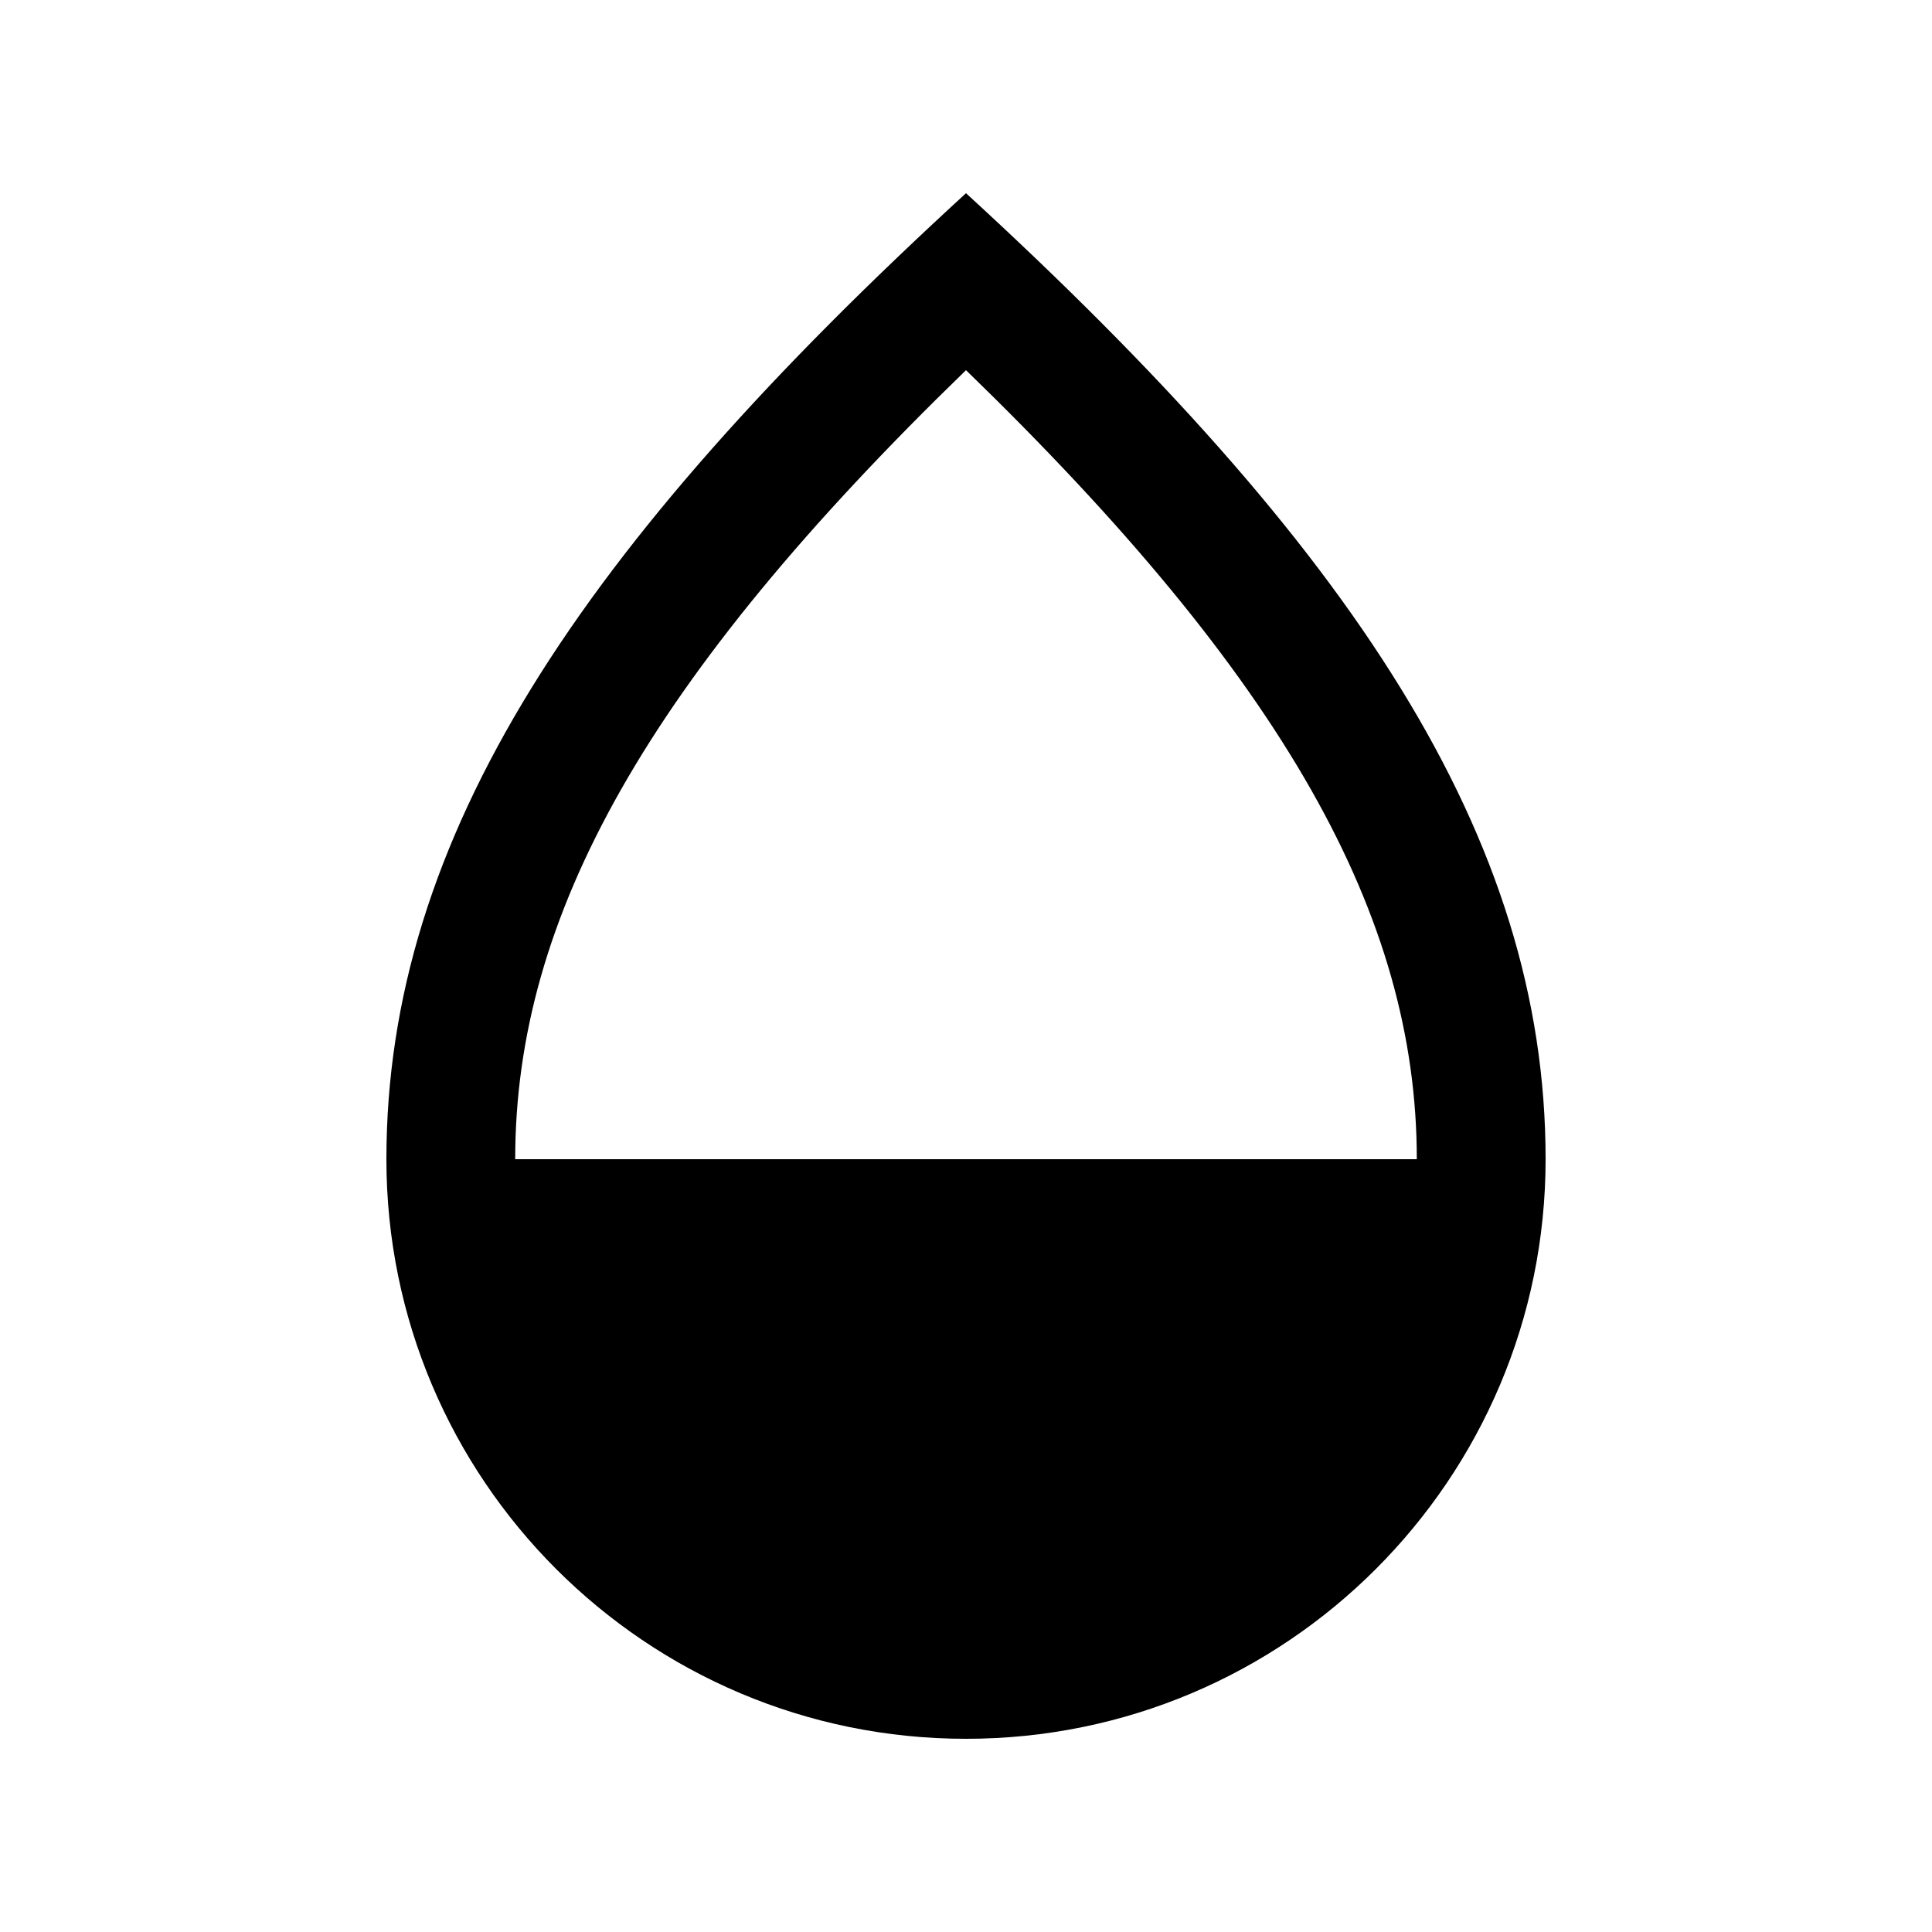
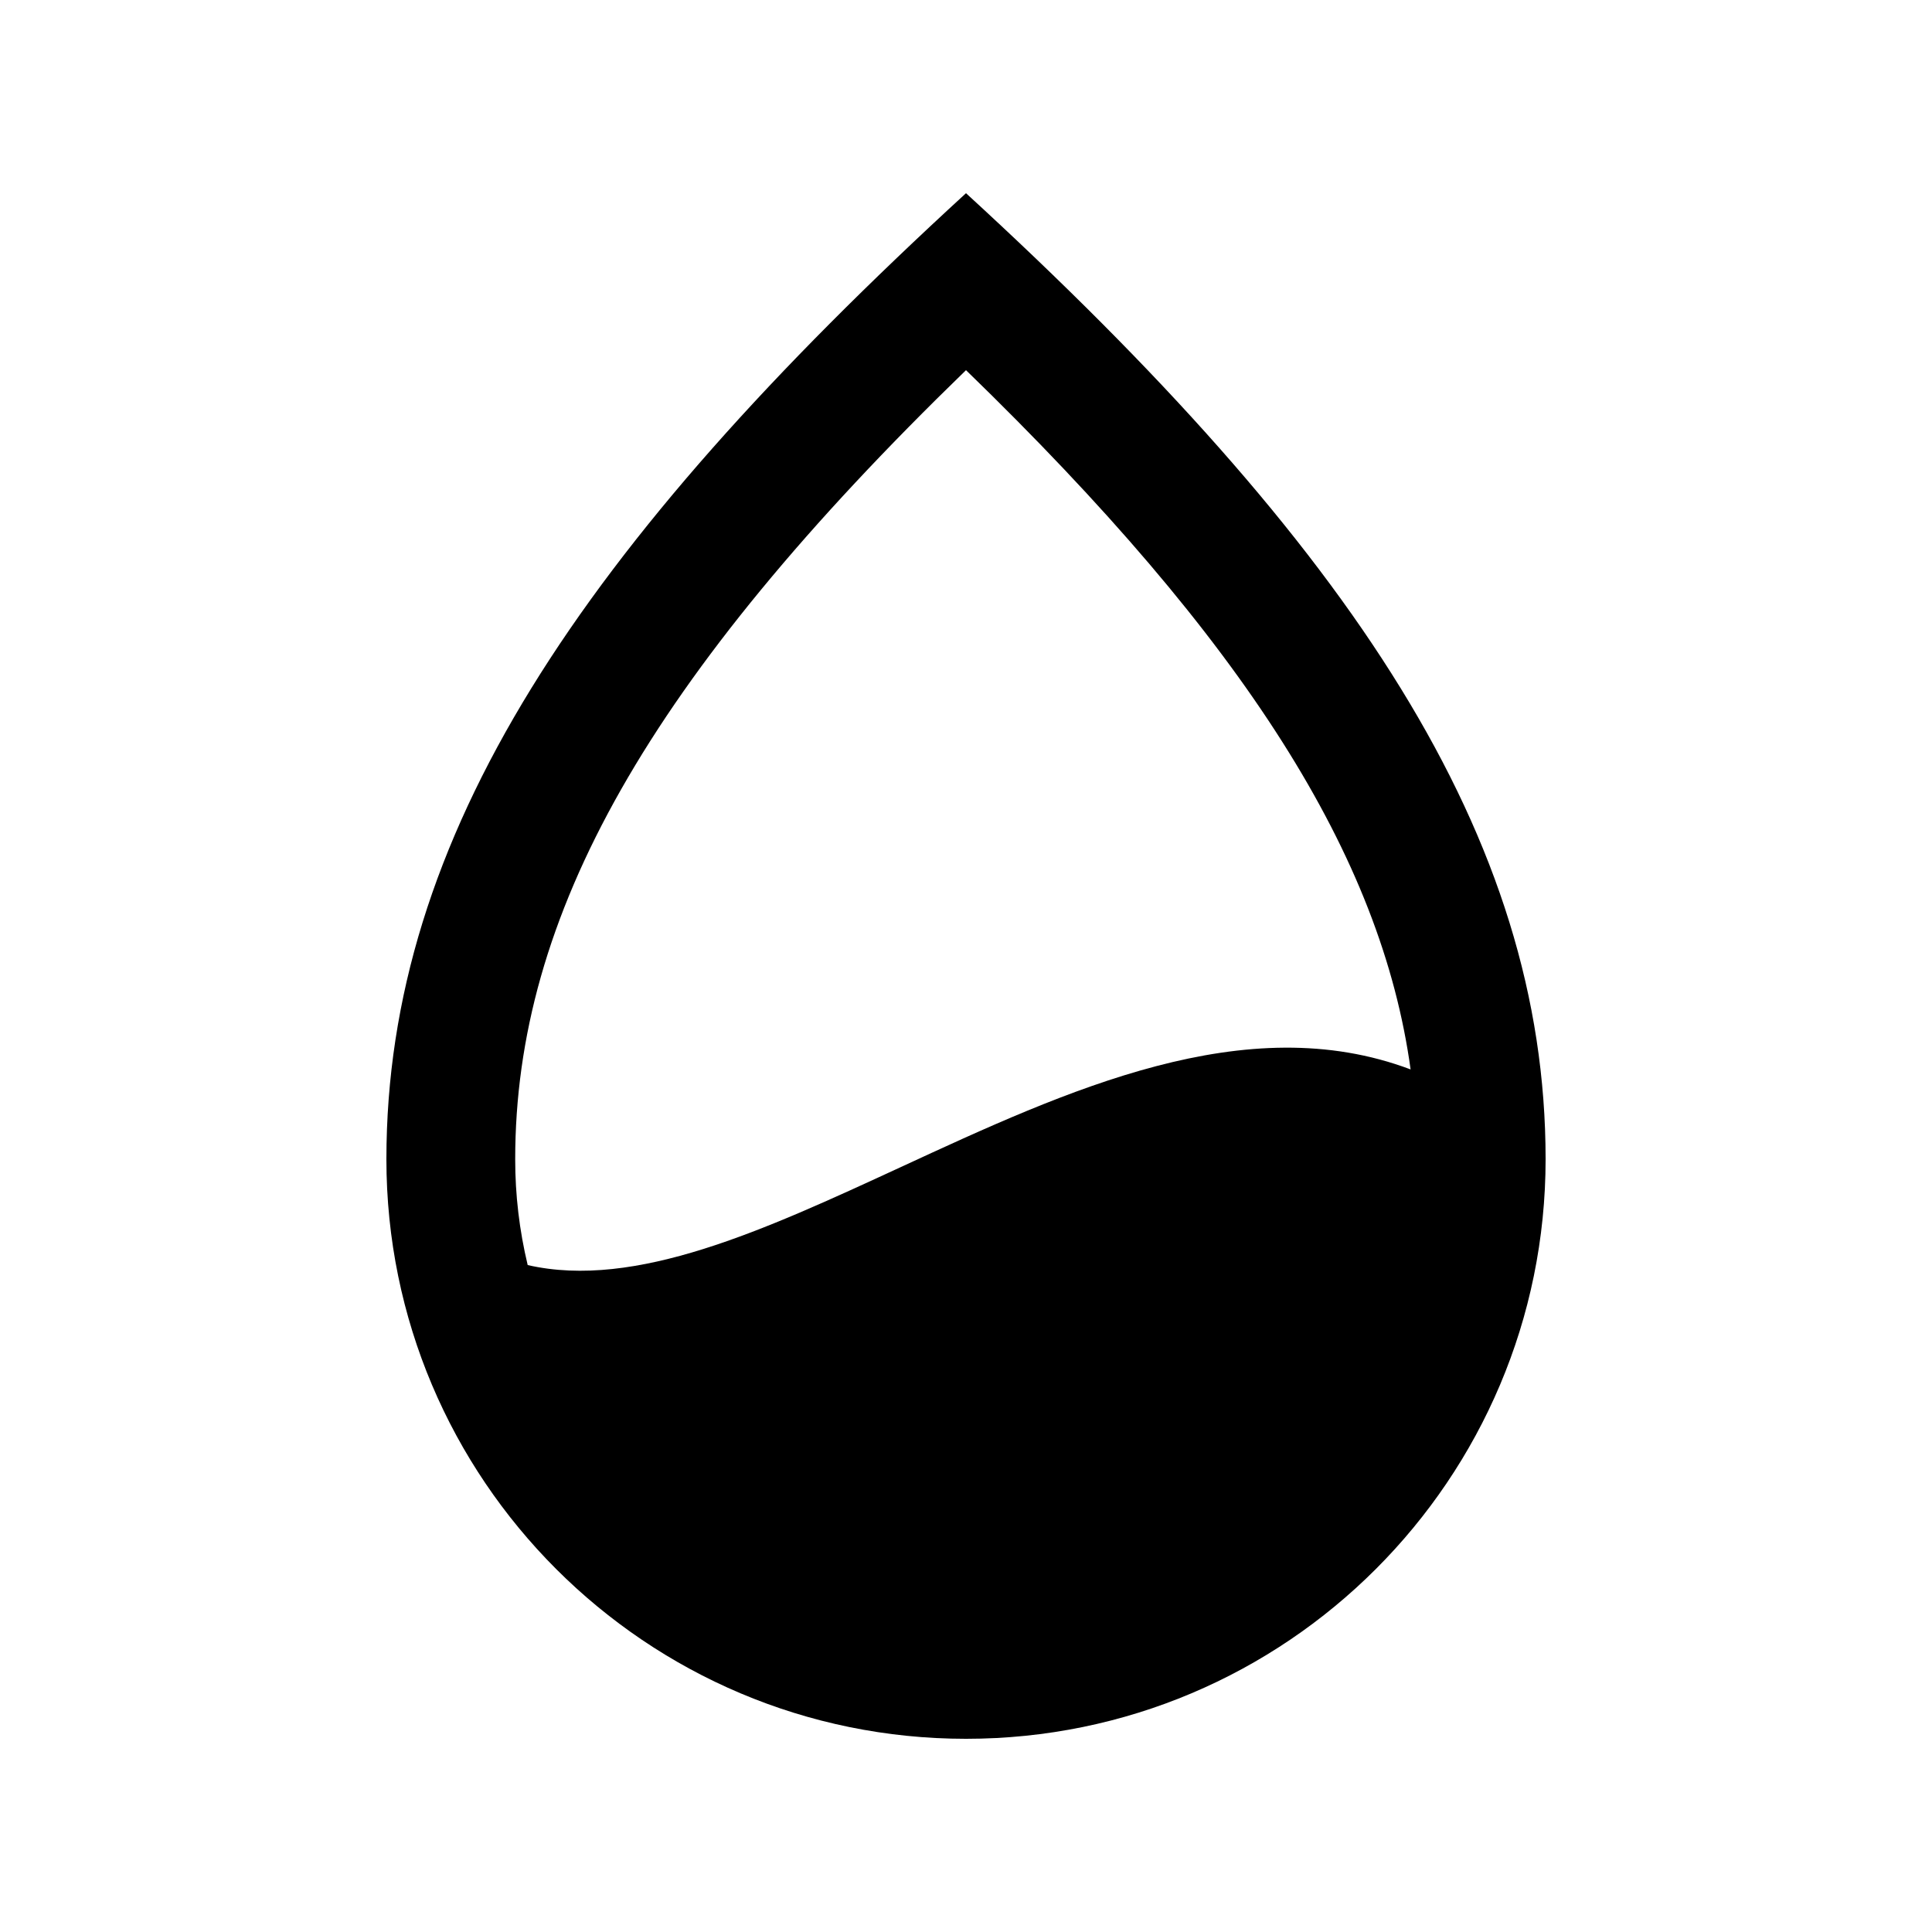
<svg xmlns="http://www.w3.org/2000/svg" width="15" height="15" fill="none">
-   <path fill-rule="evenodd" clip-rule="evenodd" d="M3 9c0-2.5 1.5-4.75 4.5-7.5 3 2.75 4.5 5 4.5 7.5a4.5 4.5 0 11-9 0zm8 0H4c0-1.888 1.027-3.728 3.5-6.126C9.973 5.272 11 7.112 11 9z" fill="currentColor" />
+   <path fill-rule="evenodd" clip-rule="evenodd" d="M3 9c0-2.5 1.5-4.75 4.5-7.5 3 2.75 4.5 5 4.5 7.5a4.5 4.5 0 11-9 0zm7.952-.697c-1.279-.482-2.664.16-3.962.76-1.057.488-2.056.95-2.893.759A3.51 3.51 0 014 9c0-1.888 1.027-3.728 3.5-6.126 2.168 2.102 3.225 3.776 3.452 5.43z" fill="currentColor" />
</svg>
